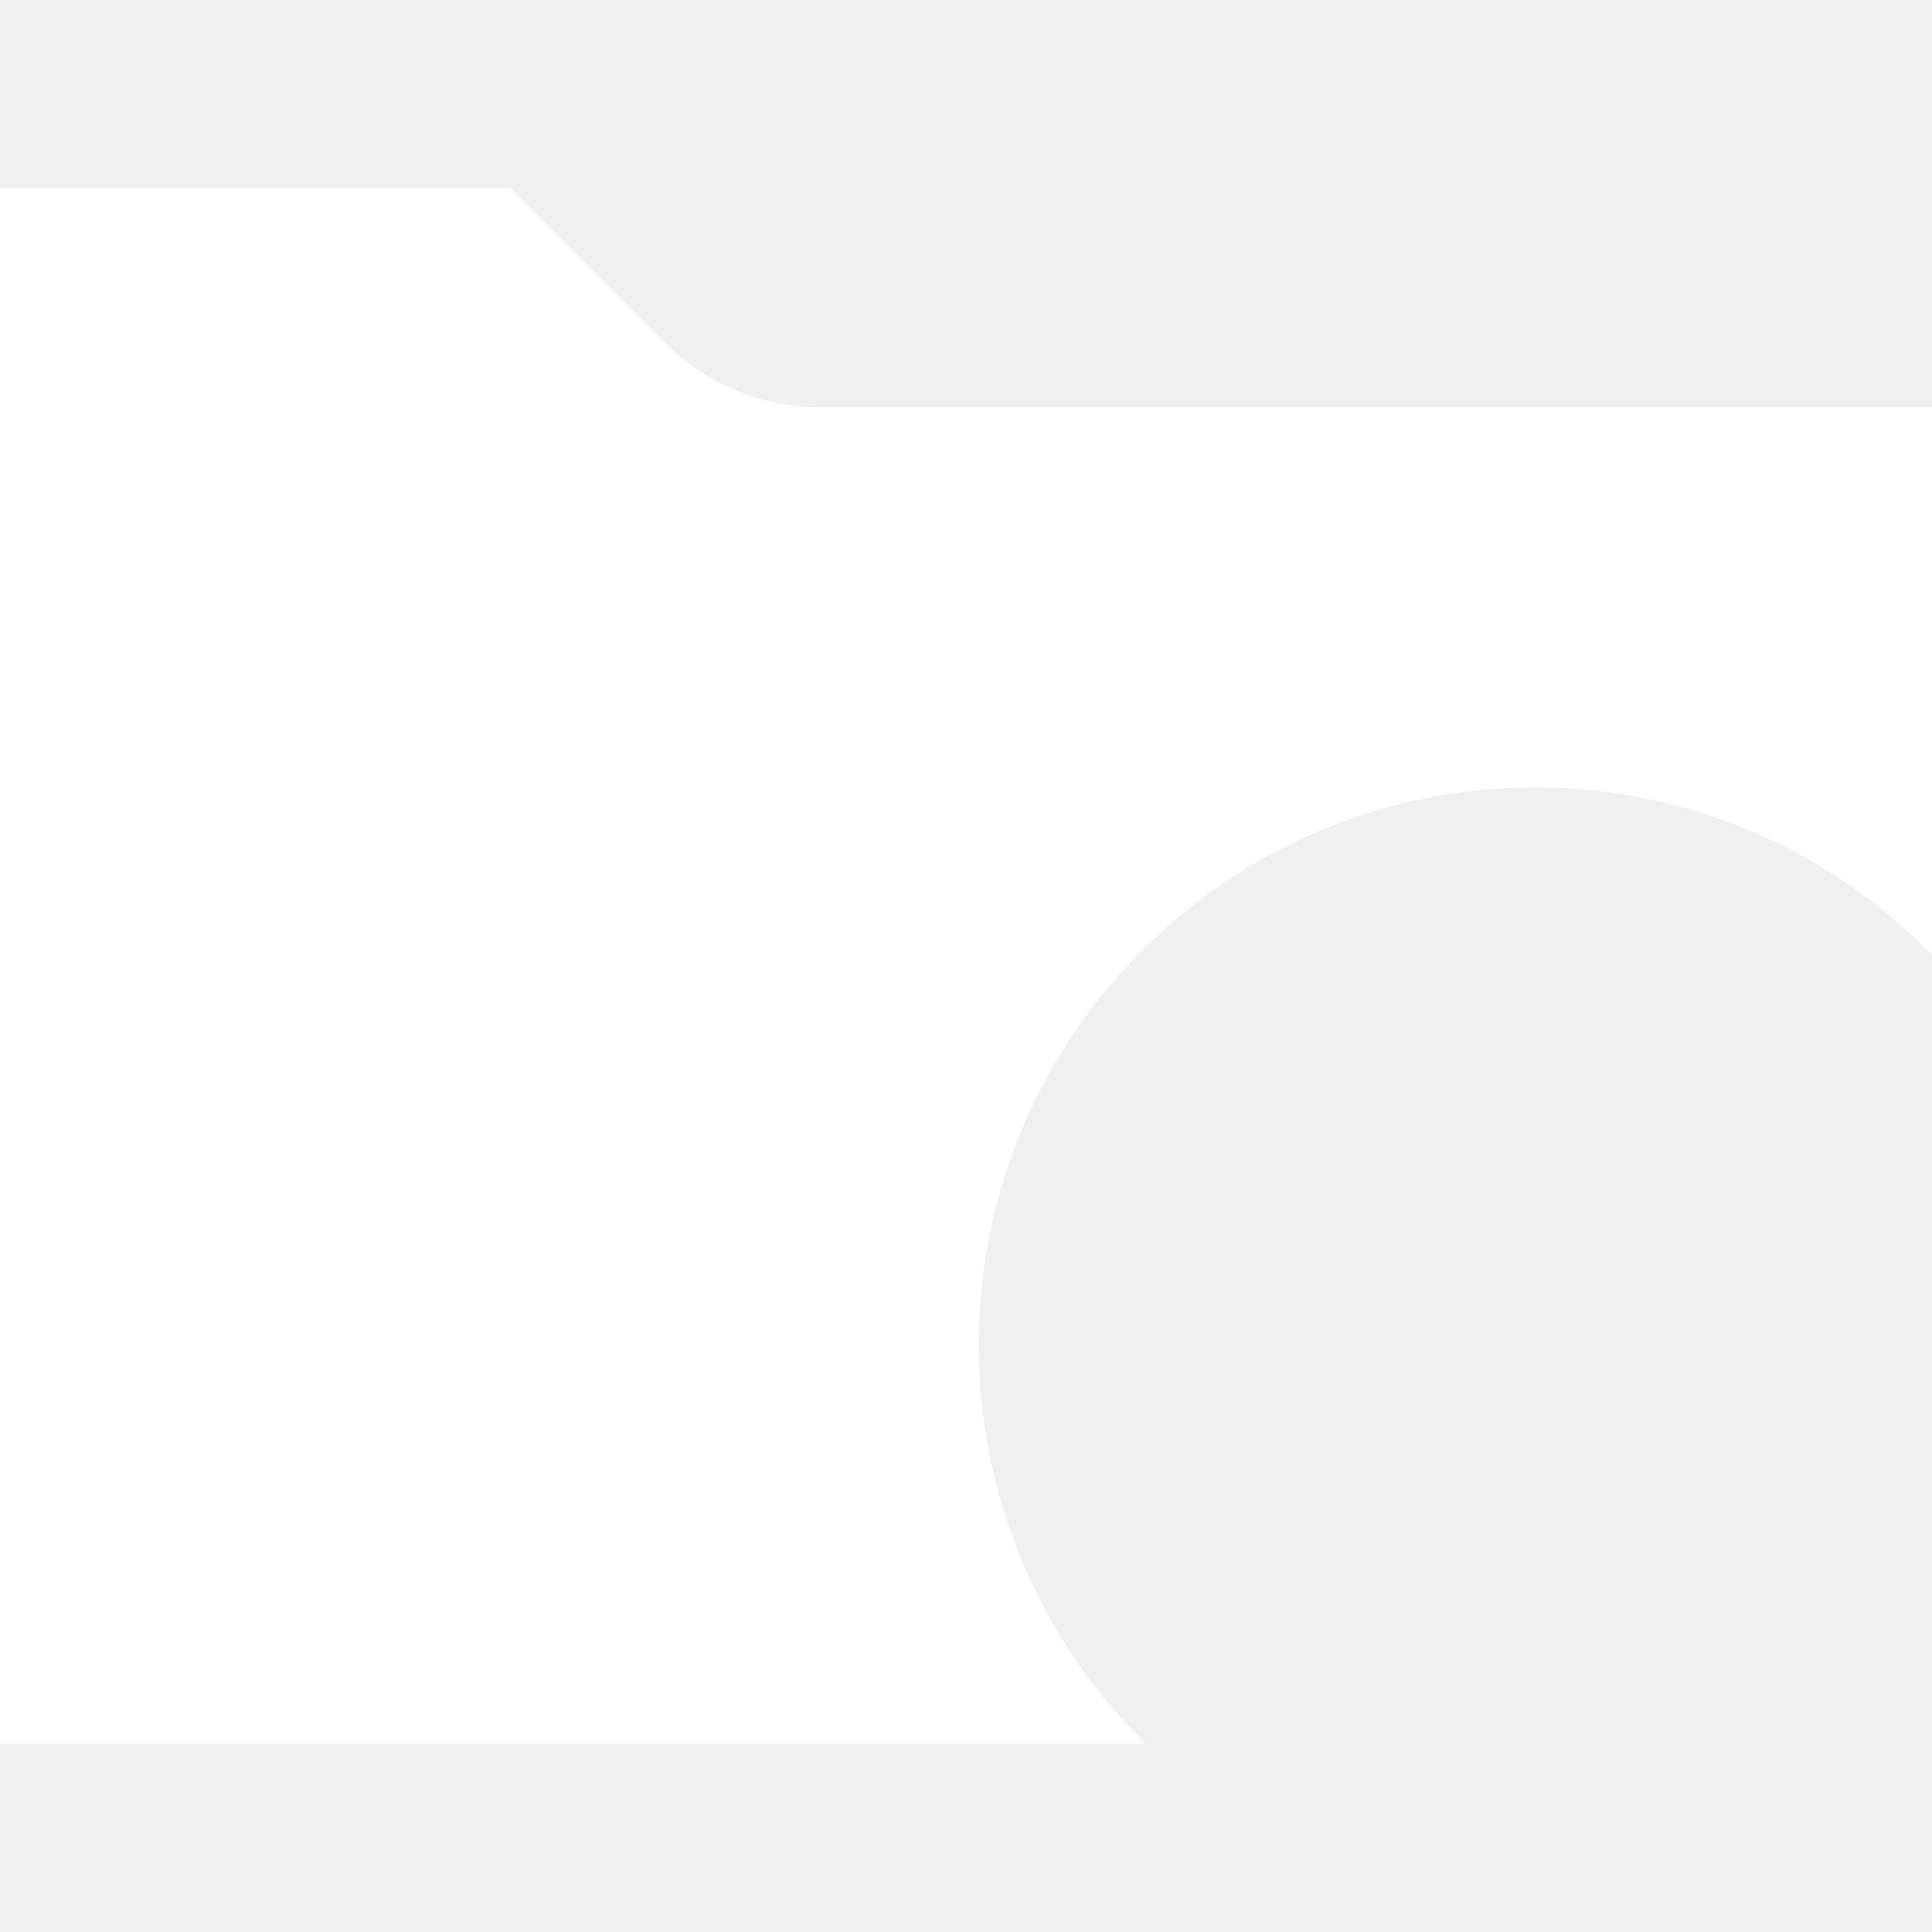
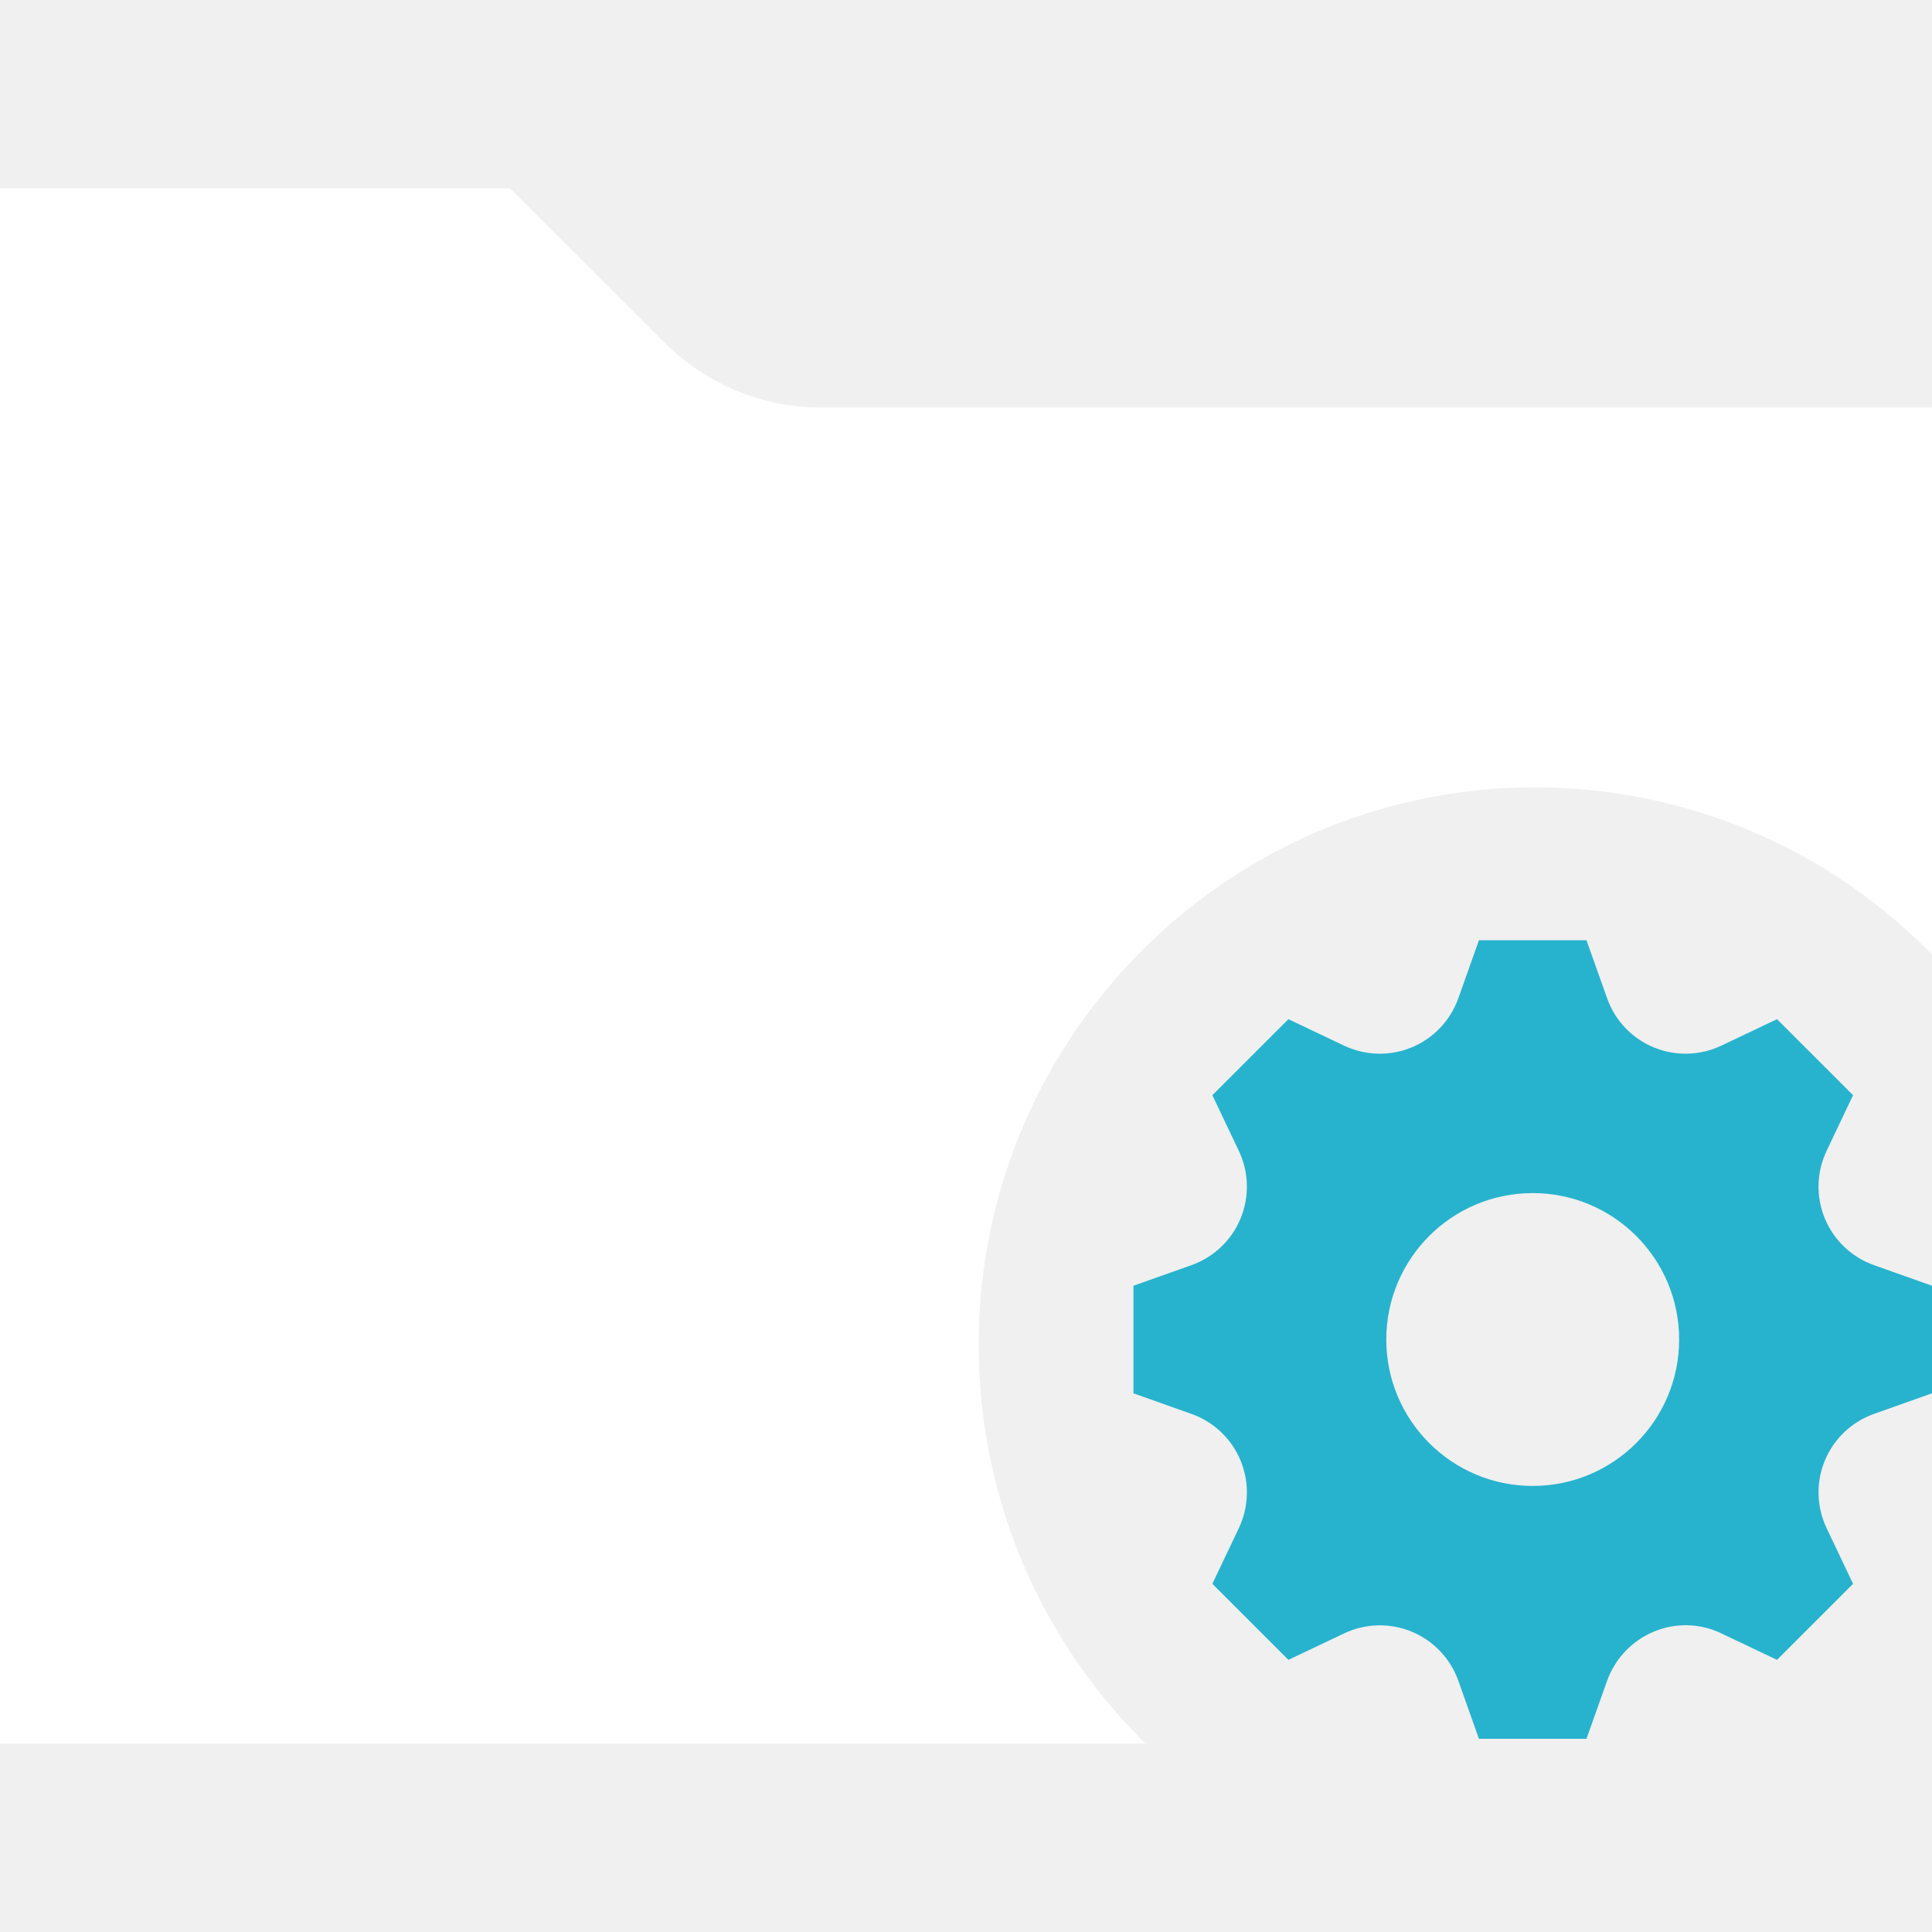
<svg xmlns="http://www.w3.org/2000/svg" width="200px" height="200px" viewBox="0 0 200 200" version="1.1">
  <defs />
  <g id="Page-1" stroke="none" stroke-width="1" fill="none" fill-rule="evenodd">
    <g id="group-smart">
      <path d="M0,180 L0,20 L52.597,20 L68.465,35.843 C72.856,40.227 78.799,42.689 84.995,42.689 L200,42.689 L200,98.099 C177.273,75.308 140.528,75.313 117.829,98.077 C95.083,120.884 95.333,157.409 117.388,180 L0,180 Z" id="Fill-122-Copy" stroke="white" fill="white" />
-       <path d="M158.667,153.824 C150.296,153.824 143.509,147.037 143.509,138.667 C143.509,130.295 150.296,123.508 158.667,123.508 C167.037,123.508 173.824,130.295 173.824,138.667 C173.824,147.037 167.037,153.824 158.667,153.824 L158.667,153.824 Z M200,144.233 L200,133.1 L193.985,130.963 C191.69,130.147 189.843,128.394 188.912,126.144 L188.91,126.143 C187.976,123.889 188.042,121.344 189.09,119.139 L191.828,113.375 L183.956,105.505 L178.194,108.244 C175.991,109.29 173.443,109.356 171.189,108.421 L171.186,108.421 C168.936,107.488 167.187,105.645 166.372,103.35 L164.232,97.333 L153.1,97.333 L150.962,103.35 C150.144,105.642 148.394,107.49 146.146,108.421 L146.143,108.421 C143.89,109.356 141.344,109.291 139.139,108.244 L133.375,105.505 L125.503,113.375 L128.244,119.139 C129.29,121.342 129.354,123.89 128.42,126.143 L128.42,126.146 C127.488,128.397 125.645,130.146 123.35,130.963 L117.333,133.1 L117.333,144.233 L123.35,146.372 C125.643,147.187 127.49,148.938 128.42,151.186 L128.42,151.19 C129.356,153.443 129.291,155.988 128.244,158.193 L125.503,163.956 L133.375,171.828 L139.139,169.091 C141.342,168.042 143.89,167.976 146.143,168.91 L146.146,168.912 C148.396,169.845 150.143,171.687 150.962,173.982 L153.1,179.998 L164.232,179.998 L166.358,174.021 C167.181,171.707 168.948,169.843 171.216,168.9 L171.22,168.898 C173.452,167.968 175.973,168.033 178.157,169.071 L183.956,171.828 L191.828,163.955 L189.088,158.188 C188.042,155.988 187.977,153.442 188.91,151.192 L188.91,151.19 C189.847,148.938 191.69,147.187 193.986,146.369 L200,144.233 Z" id="Fill-81-Copy" fill="@color0" />
+       <path d="M158.667,153.824 C150.296,153.824 143.509,147.037 143.509,138.667 C143.509,130.295 150.296,123.508 158.667,123.508 C167.037,123.508 173.824,130.295 173.824,138.667 C173.824,147.037 167.037,153.824 158.667,153.824 L158.667,153.824 Z M200,144.233 L200,133.1 L193.985,130.963 C191.69,130.147 189.843,128.394 188.912,126.144 L188.91,126.143 C187.976,123.889 188.042,121.344 189.09,119.139 L191.828,113.375 L183.956,105.505 L178.194,108.244 C175.991,109.29 173.443,109.356 171.189,108.421 L171.186,108.421 C168.936,107.488 167.187,105.645 166.372,103.35 L164.232,97.333 L153.1,97.333 L150.962,103.35 C150.144,105.642 148.394,107.49 146.146,108.421 L146.143,108.421 C143.89,109.356 141.344,109.291 139.139,108.244 L133.375,105.505 L125.503,113.375 L128.244,119.139 C129.29,121.342 129.354,123.89 128.42,126.143 L128.42,126.146 C127.488,128.397 125.645,130.146 123.35,130.963 L117.333,133.1 L117.333,144.233 L123.35,146.372 C125.643,147.187 127.49,148.938 128.42,151.186 L128.42,151.19 C129.356,153.443 129.291,155.988 128.244,158.193 L125.503,163.956 L133.375,171.828 L139.139,169.091 C141.342,168.042 143.89,167.976 146.143,168.91 L146.146,168.912 C148.396,169.845 150.143,171.687 150.962,173.982 L153.1,179.998 L164.232,179.998 L166.358,174.021 C167.181,171.707 168.948,169.843 171.216,168.9 L171.22,168.898 C173.452,167.968 175.973,168.033 178.157,169.071 L183.956,171.828 L191.828,163.955 L189.088,158.188 C188.042,155.988 187.977,153.442 188.91,151.192 L188.91,151.19 C189.847,148.938 191.69,147.187 193.986,146.369 L200,144.233 Z" id="Fill-81-Copy" fill="#27b3ce" />
    </g>
  </g>
</svg>
